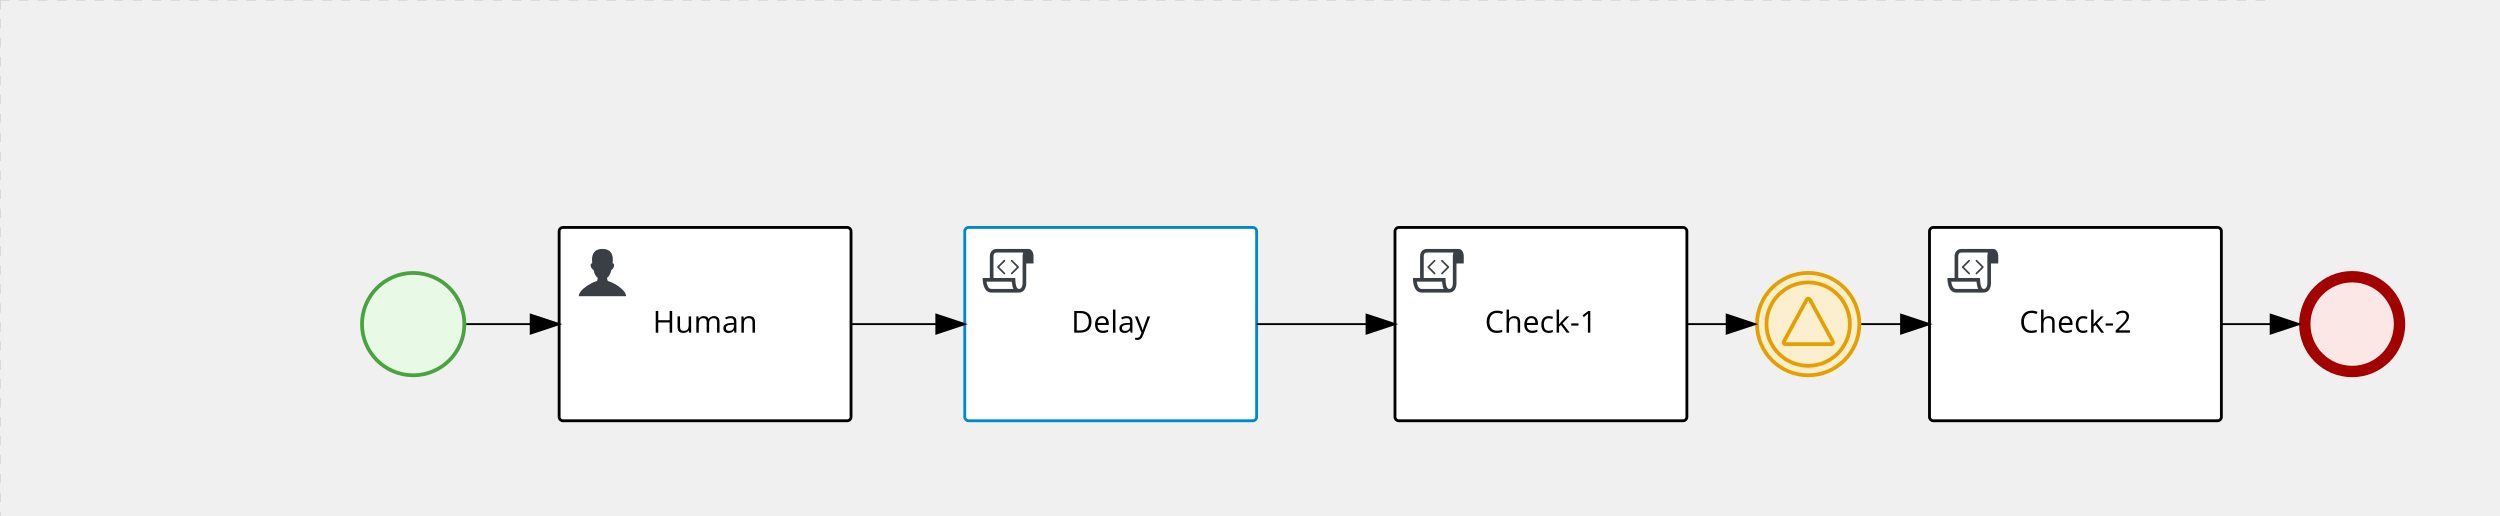
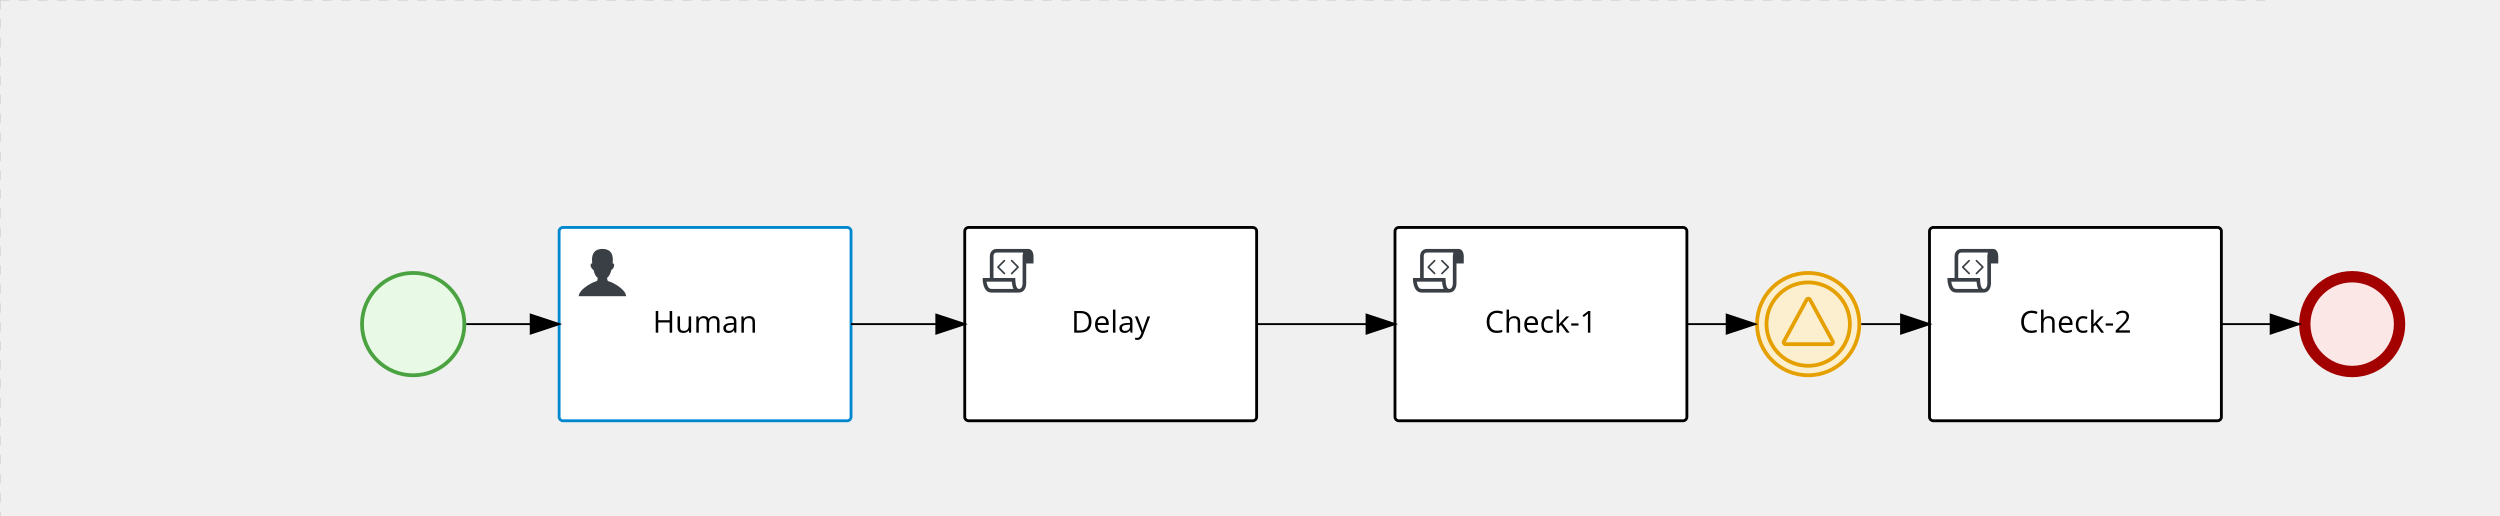
<svg xmlns="http://www.w3.org/2000/svg" version="1.1" width="1319" height="272" viewBox="0 0 1319 272">
  <defs />
  <g transform="matrix(1,0,0,1,0,0)">
    <g>
      <g>
        <g>
          <path fill="none" stroke="#d3d3d3" paint-order="fill stroke markers" d=" M 0 0 L 1200 0" stroke-miterlimit="10" stroke-opacity="0.8" stroke-dasharray="5" />
        </g>
        <g>
          <path fill="none" stroke="#d3d3d3" paint-order="fill stroke markers" d=" M 0 0 L 0 800" stroke-miterlimit="10" stroke-opacity="0.8" stroke-dasharray="5" />
        </g>
      </g>
      <g id="_899AE6C9-F06A-4B4F-9EB1-76D107B41C8B" bpmn2nodeid="_899AE6C9-F06A-4B4F-9EB1-76D107B41C8B" transform="matrix(1,0,0,1,1213,143)">
        <g>
          <path fill="none" stroke="none" />
        </g>
        <g transform="matrix(0.125,0,0,0.125,0,0)">
          <g transform="matrix(1,0,0,1,0,0)">
            <path fill="#fce7e7" stroke="none" id="_899AE6C9-F06A-4B4F-9EB1-76D107B41C8B?shapeType=BACKGROUND" paint-order="stroke fill markers" d=" M 0 0 M 444 224 C 444 263.9 434.2 300.8 414.4 334.5 C 394.7 368.2 368 394.9 334.4 414.5 C 300.8 434.1 263.9 444 224 444 C 184.1 444 147.2 434.2 113.5 414.4 C 79.8 394.7 53.1 368 33.5 334.4 C 13.9 300.8 4 263.9 4 224 C 4 184.1 13.8 147.2 33.6 113.5 C 53.4 79.8 80.1 53.1 113.6 33.5 C 147.1 13.9 184.1 4 224 4 C 263.9 4 300.8 13.8 334.5 33.6 C 368.2 53.4 394.9 80.1 414.5 113.6 C 434.1 147.1 444 184.1 444 224 Z" />
          </g>
          <g>
            <g transform="matrix(1,0,0,1,0,0)">
              <g transform="matrix(1,0,0,1,0,0)">
                <path fill="#a30000" stroke="none" id="_899AE6C9-F06A-4B4F-9EB1-76D107B41C8B?shapeType=BORDER&amp;renderType=FILL" paint-order="stroke fill markers" d=" M 0 0 M 224 0 C 100.3 0 0 100.3 0 224 C 0 347.7 100.3 448 224 448 C 347.7 448 448 347.7 448 224 C 448 100.3 347.7 0 224 0 Z M 0 0 M 224 400 C 126.8 400 48 321.2 48 224 C 48 126.8 126.8 48 224 48 C 321.2 48 400 126.8 400 224 C 400 321.2 321.2 400 224 400 Z" />
              </g>
            </g>
          </g>
        </g>
        <g transform="matrix(1,0,0,1,28,61)" />
      </g>
      <g id="_03CB563D-954D-4476-BFE8-F18DC6E00EE6" bpmn2nodeid="_03CB563D-954D-4476-BFE8-F18DC6E00EE6" transform="matrix(1,0,0,1,509,120)">
        <g>
          <path fill="none" stroke="none" />
        </g>
        <g transform="matrix(1,0,0,1,0,0)">
          <path fill="#ffffff" stroke="none" id="_03CB563D-954D-4476-BFE8-F18DC6E00EE6?shapeType=BACKGROUND" paint-order="stroke fill markers" d=" M 2 0 L 152 0 L 152 0 A 2 2 0 0 1 154 2 L 154 100 L 154 100 A 2 2 0 0 1 152 102 L 2 102 L 2 102 A 2 2 0 0 1 0 100 L 0 2 L 0 2 A 2 2 0 0 1 2 0 Z" />
        </g>
        <g transform="matrix(1,0,0,1,0,0)">
-           <path fill="none" stroke="rgb(0,136,206)" id="_03CB563D-954D-4476-BFE8-F18DC6E00EE6?shapeType=BORDER&amp;renderType=STROKE" paint-order="fill stroke markers" d=" M 2 0 L 152 0 L 152 0 A 2 2 0 0 1 154 2 L 154 100 L 154 100 A 2 2 0 0 1 152 102 L 2 102 L 2 102 A 2 2 0 0 1 0 100 L 0 2 L 0 2 A 2 2 0 0 1 2 0 Z" stroke-miterlimit="10" stroke-width="1.5" stroke-dasharray="" />
+           <path fill="none" stroke="rgb(0,0,0)" id="_03CB563D-954D-4476-BFE8-F18DC6E00EE6?shapeType=BORDER&amp;renderType=STROKE" paint-order="fill stroke markers" d=" M 2 0 L 152 0 L 152 0 A 2 2 0 0 1 154 2 L 154 100 L 154 100 A 2 2 0 0 1 152 102 L 2 102 L 2 102 A 2 2 0 0 1 0 100 L 0 2 L 0 2 A 2 2 0 0 1 2 0 Z" stroke-miterlimit="10" stroke-width="1.5" stroke-dasharray="" />
        </g>
        <g>
          <g transform="matrix(0.06,0,0,0.06,9.4,9.4)">
            <g transform="matrix(1,0,0,1,0,0)">
              <path fill="#393f44" stroke="none" id="_03CB563D-954D-4476-BFE8-F18DC6E00EE6undefined" paint-order="stroke fill markers" d=" M 0 0 M 197.3 130.2 C 194.4 127.3 189.6 127.3 186.7 130.2 L 130.2 186.7 C 127.3 189.6 127.3 194.4 130.2 197.3 L 186.7 253.8 C 188.1 255.3 190.1 256 192 256 C 193.9 256 195.9 255.3 197.3 253.7 C 200.2 250.8 200.2 246 197.3 243.1 L 146.2 192 L 197.3 140.8 C 200.2 137.9 200.2 133.1 197.3 130.2 Z" />
            </g>
            <g transform="matrix(1,0,0,1,0,0)">
              <path fill="#393f44" stroke="none" id="_03CB563D-954D-4476-BFE8-F18DC6E00EE6undefined" paint-order="stroke fill markers" d=" M 0 0 M 261.3 130.2 C 258.4 127.3 253.6 127.3 250.7 130.2 C 247.8 133.1 247.8 137.9 250.7 140.8 L 301.8 191.9 L 250.7 243 C 247.8 245.9 247.8 250.7 250.7 253.6 C 252.1 255.3 254.1 256 256 256 C 257.9 256 259.9 255.3 261.3 253.8 L 317.8 197.3 C 320.7 194.4 320.7 189.6 317.8 186.7 L 261.3 130.2 Z" />
            </g>
            <g transform="matrix(1,0,0,1,0,0)">
              <path fill="#393f44" stroke="none" id="_03CB563D-954D-4476-BFE8-F18DC6E00EE6undefined" paint-order="stroke fill markers" d=" M 0 0 M 400 32 C 400 32 152.8 32 128 32 C 62 32 64 96 64 96 L 64 288 L 1 288 C 1 288 -4 416 78 416 L 320 416 C 368 416 384 368 384 336 C 384 314.2 384 224.4 384 160 L 448 160 L 448 96 C 448 96 449 32 400 32 Z M 0 0 M 78 383.9 C 68.5 383.9 61.6 381.1 55.5 374.9 C 43.4 362.4 37.5 339.6 34.9 320 L 256.9 320 C 257.1 322.7 257.3 325.4 257.6 328.2 C 260 351.6 264.7 370.1 271.9 383.9 L 78 383.9 L 78 383.9 Z M 0 0 M 352 336 C 352 345.9 349.6 360.3 342.9 371 C 337.2 380.1 330.4 384 320 384 C 285 384 288 288 288 288 L 96 288 L 96 96 L 96 95.9 L 96 95.1 C 96 90.6 97.6 78.3 104.7 71.2 C 106.5 69.4 111.9 64 128 64 L 356.5 64 C 354.4 72.8 352.8 81.8 352.2 89.9 C 352.2 90.5 352.1 91.1 352.1 91.7 C 352.1 92 352.1 92.3 352.1 92.6 C 352 94.8 352 96 352 96 L 352 160 L 352 336 Z" />
            </g>
          </g>
        </g>
        <g transform="matrix(1,0,0,1,56.17578,43.5)">
          <text fill="#000000" stroke="none" font-family="Open Sans" font-size="12pt" font-style="normal" font-weight="normal" text-decoration="normal" x="20.824" y="12" text-anchor="middle" dominant-baseline="alphabetic">Delay</text>
        </g>
      </g>
      <g id="_36A55C11-C3BB-44C4-9EAC-F7713020BFC4" bpmn2nodeid="_36A55C11-C3BB-44C4-9EAC-F7713020BFC4" transform="matrix(1,0,0,1,190,143)">
        <g>
          <path fill="none" stroke="none" />
        </g>
        <g transform="matrix(0.125,0,0,0.125,0,0)">
          <g transform="matrix(1,0,0,1,0,0)">
            <path fill="#e8fae6" stroke="none" id="_36A55C11-C3BB-44C4-9EAC-F7713020BFC4?shapeType=BACKGROUND" paint-order="stroke fill markers" d=" M 0 0 M 444 224 C 444 263.9 434.2 300.8 414.4 334.5 C 394.7 368.2 368 394.9 334.4 414.5 C 300.8 434.1 263.9 444 224 444 C 184.1 444 147.2 434.2 113.5 414.4 C 79.8 394.7 53.1 368 33.5 334.4 C 13.9 300.8 4 263.9 4 224 C 4 184.1 13.8 147.2 33.6 113.5 C 53.4 79.8 80.1 53.1 113.6 33.5 C 147.1 13.9 184.1 4 224 4 C 263.9 4 300.8 13.8 334.5 33.6 C 368.2 53.4 394.9 80.1 414.5 113.6 C 434.1 147.1 444 184.1 444 224 Z" />
          </g>
          <g>
            <g transform="matrix(1,0,0,1,0,0)">
              <g transform="matrix(1,0,0,1,0,0)">
                <path fill="#4aa241" stroke="none" id="_36A55C11-C3BB-44C4-9EAC-F7713020BFC4?shapeType=BORDER&amp;renderType=FILL" paint-order="stroke fill markers" d=" M 0 0 M 224 0 C 100.3 0 0 100.3 0 224 C 0 347.7 100.3 448 224 448 C 347.7 448 448 347.7 448 224 C 448 100.3 347.7 0 224 0 Z M 0 0 M 224 432 C 109.1 432 16 338.9 16 224 C 16 109.1 109.1 16 224 16 C 338.9 16 432 109.1 432 224 C 432 338.9 338.9 432 224 432 Z" />
              </g>
            </g>
          </g>
        </g>
        <g transform="matrix(1,0,0,1,28,61)" />
      </g>
      <g id="_EE747A70-F58A-4D62-A800-FFC31750B926" bpmn2nodeid="_EE747A70-F58A-4D62-A800-FFC31750B926" transform="matrix(1,0,0,1,295,120)">
        <g>
          <path fill="none" stroke="none" />
        </g>
        <g transform="matrix(1,0,0,1,0,0)">
          <path fill="#ffffff" stroke="none" id="_EE747A70-F58A-4D62-A800-FFC31750B926?shapeType=BACKGROUND" paint-order="stroke fill markers" d=" M 2 0 L 152 0 L 152 0 A 2 2 0 0 1 154 2 L 154 100 L 154 100 A 2 2 0 0 1 152 102 L 2 102 L 2 102 A 2 2 0 0 1 0 100 L 0 2 L 0 2 A 2 2 0 0 1 2 0 Z" />
        </g>
        <g transform="matrix(1,0,0,1,0,0)">
-           <path fill="none" stroke="#000000" id="_EE747A70-F58A-4D62-A800-FFC31750B926?shapeType=BORDER&amp;renderType=STROKE" paint-order="fill stroke markers" d=" M 2 0 L 152 0 L 152 0 A 2 2 0 0 1 154 2 L 154 100 L 154 100 A 2 2 0 0 1 152 102 L 2 102 L 2 102 A 2 2 0 0 1 0 100 L 0 2 L 0 2 A 2 2 0 0 1 2 0 Z" stroke-miterlimit="10" stroke-width="1.5" stroke-dasharray="" />
+           <path fill="none" stroke="rgb(0,136,206)" id="_EE747A70-F58A-4D62-A800-FFC31750B926?shapeType=BORDER&amp;renderType=STROKE" paint-order="fill stroke markers" d=" M 2 0 L 152 0 L 152 0 A 2 2 0 0 1 154 2 L 154 100 L 154 100 A 2 2 0 0 1 152 102 L 2 102 L 2 102 A 2 2 0 0 1 0 100 L 0 2 L 0 2 A 2 2 0 0 1 2 0 Z" stroke-miterlimit="10" stroke-width="1.5" stroke-dasharray="" />
        </g>
        <g>
          <g transform="matrix(0.06,0,0,0.06,9.4,9.4)">
            <g transform="matrix(1,0,0,1,0,0)">
              <path fill="#393f44" stroke="none" id="_EE747A70-F58A-4D62-A800-FFC31750B926undefined" paint-order="stroke fill markers" d=" M 0 0 M 16 445.21 C 16 440.869 18.784 431.129 22.001 424.217 C 35.768 394.64 77.283 359.28 129 333.084 C 144.516 325.224 157.347 319.964 167.807 317.174 C 171.932 316.074 175.729 314.414 176.525 313.363 C 178.894 310.234 180.914 302.908 181.727 294.5 L 182.5 286.5 L 178.507 283.455 C 166.303 274.146 154.284 251.678 148.04 226.5 C 145.611 216.707 145.056 215.462 142.984 215.158 C 141.703 214.97 138.083 212.243 134.939 209.099 C 123.233 197.393 116.891 177.376 121.44 166.49 C 123.002 162.751 128.155 159.01 131.75 159.004 C 134.448 159 134.471 158.603 132.914 138.788 C 130.927 113.496 134.279 92.265 143.132 74.076 C 152.232 55.38 167.569 42.882 189.049 36.66 C 210.203 30.532 237.797 30.532 258.951 36.66 C 300.042 48.563 318.958 83.806 314.955 141 C 314.32 150.075 313.624 157.788 313.409 158.14 C 313.194 158.493 314.575 159.073 316.479 159.43 C 328.929 161.766 330.986 177.018 321.496 196.621 C 316.903 206.109 309.357 214.508 304.817 215.185 C 303.023 215.453 302.293 217.146 299.943 226.5 C 296.659 239.567 294.474 245.305 287.948 257.995 C 282.491 268.606 273.035 281.109 268.108 284.229 L 264.871 286.278 L 265.518 292.889 C 266.345 301.33 268.639 309.871 270.877 312.837 C 272.067 314.415 275.002 315.79 280.063 317.139 C 291.069 320.075 303.617 325.274 321 334.102 C 369.815 358.891 410.848 393.758 425.032 422.5 C 429.07 430.682 432 440.232 432 445.21 L 432 448 L 224 448 L 16 448 L 16 445.21 Z" />
            </g>
          </g>
        </g>
        <g transform="matrix(1,0,0,1,4.04,13.68)">
          <g transform="matrix(0.04,0,0,0.04,63.36,69.12)">
            <g transform="matrix(1,0,0,1,0,0)">
              <path fill="none" stroke="none" />
            </g>
            <g transform="matrix(1,0,0,1,0,0)">
              <path fill="none" stroke="none" />
            </g>
          </g>
        </g>
        <g transform="matrix(1,0,0,1,49.38672,43.5)">
          <text fill="#000000" stroke="none" font-family="Open Sans" font-size="12pt" font-style="normal" font-weight="normal" text-decoration="normal" x="27.613" y="12" text-anchor="middle" dominant-baseline="alphabetic">Human</text>
        </g>
      </g>
      <g id="_7382A446-A1B6-4B6C-903E-68CE4B9A1344" bpmn2nodeid="_7382A446-A1B6-4B6C-903E-68CE4B9A1344" transform="matrix(1,0,0,1,926,143)">
        <g>
          <path fill="none" stroke="none" />
        </g>
        <g transform="matrix(0.125,0,0,0.125,0,0)">
          <g transform="matrix(1,0,0,1,0,0)">
            <path fill="#fbefcf" stroke="none" id="_7382A446-A1B6-4B6C-903E-68CE4B9A1344?shapeType=BACKGROUND" paint-order="stroke fill markers" d=" M 0 0 M 444 224 C 444 263.9 434.2 300.8 414.4 334.5 C 394.7 368.2 368 394.9 334.4 414.5 C 300.8 434.1 263.9 444 224 444 C 184.1 444 147.2 434.2 113.5 414.4 C 79.8 394.7 53.1 368 33.5 334.4 C 13.9 300.8 4 263.9 4 224 C 4 184.1 13.8 147.2 33.6 113.5 C 53.4 79.8 80.1 53.1 113.6 33.5 C 147.1 13.9 184.1 4 224 4 C 263.9 4 300.8 13.8 334.5 33.6 C 368.2 53.4 394.9 80.1 414.5 113.6 C 434.1 147.1 444 184.1 444 224 Z" />
          </g>
          <g>
            <g transform="matrix(1,0,0,1,0,0)">
              <g transform="matrix(1,0,0,1,0,0)">
                <path fill="#e5a000" stroke="none" id="_7382A446-A1B6-4B6C-903E-68CE4B9A1344?shapeType=BORDER&amp;renderType=FILL" paint-order="stroke fill markers" d=" M 0 0 M 224 408 C 122.5 408 40 325.5 40 224 C 40 122.5 122.5 40 224 40 C 325.5 40 408 122.5 408 224 C 408 325.5 325.5 408 224 408 Z M 0 0 M 224 56 C 131.4 56 56 131.4 56 224 C 56 316.6 131.4 392 224 392 C 316.6 392 392 316.6 392 224 C 392 131.4 316.6 56 224 56 Z M 0 0 M 224 16 C 252.1 16 279.3 21.5 305 32.3 C 329.8 42.8 352 57.8 371.1 76.9 C 390.2 96 405.2 118.3 415.7 143 C 426.5 168.6 432 195.9 432 224 C 432 252.1 426.5 279.3 415.7 305 C 405.2 329.8 390.2 352 371.1 371.1 C 352 390.2 329.7 405.2 305 415.7 C 279.4 426.5 252.1 432 224 432 C 195.9 432 168.7 426.5 143 415.7 C 118.2 405.2 96 390.2 76.9 371.1 C 57.8 352 42.8 329.7 32.3 305 C 21.5 279.3 16 252.1 16 224 C 16 195.9 21.5 168.7 32.3 143 C 42.8 118.2 57.8 96 76.9 76.9 C 96 57.8 118.3 42.8 143 32.3 C 168.7 21.5 195.9 16 224 16 M 224 0 C 100.3 0 0 100.3 0 224 C 0 347.7 100.3 448 224 448 C 347.7 448 448 347.7 448 224 C 448 100.3 347.7 0 224 0 L 224 0 Z" />
              </g>
            </g>
          </g>
          <g>
            <g transform="matrix(1,0,0,1,0,0)">
              <g transform="matrix(1,0,0,1,0,0)">
                <path fill="#e5a000" stroke="none" id="_7382A446-A1B6-4B6C-903E-68CE4B9A1344undefined" paint-order="stroke fill markers" d=" M 0 0 M 224.6 124.8 L 320.5 300.7 L 128.8 300.7 L 224.6 124.8 M 224.6 108.7 C 221.7 108.7 219 109.5 216.5 110.9 C 214 112.3 212.1 114.5 210.6 117 L 114.7 293 C 111.8 298.2 111.9 303.5 114.9 308.8 C 116.3 311.2 118.2 313.2 120.7 314.6 C 123.1 316 125.8 316.7 128.7 316.7 L 320.5 316.7 C 323.4 316.7 325.9 316 328.4 314.6 C 330.9 313.2 332.8 311.3 334.2 308.8 C 337.3 303.6 337.3 298.3 334.4 293 L 238.5 117 C 237.1 114.4 235.2 112.4 232.7 110.9 C 230.2 109.4 227.5 108.7 224.6 108.7 L 224.6 108.7 Z" />
              </g>
            </g>
          </g>
        </g>
        <g transform="matrix(1,0,0,1,28,61)" />
      </g>
      <g id="_E4ACD58A-4845-44D8-9D2A-74F7E8CC6B8A" bpmn2nodeid="_E4ACD58A-4845-44D8-9D2A-74F7E8CC6B8A" transform="matrix(1,0,0,1,736,120)">
        <g>
          <path fill="none" stroke="none" />
        </g>
        <g transform="matrix(1,0,0,1,0,0)">
          <path fill="#ffffff" stroke="none" id="_E4ACD58A-4845-44D8-9D2A-74F7E8CC6B8A?shapeType=BACKGROUND" paint-order="stroke fill markers" d=" M 2 0 L 152 0 L 152 0 A 2 2 0 0 1 154 2 L 154 100 L 154 100 A 2 2 0 0 1 152 102 L 2 102 L 2 102 A 2 2 0 0 1 0 100 L 0 2 L 0 2 A 2 2 0 0 1 2 0 Z" />
        </g>
        <g transform="matrix(1,0,0,1,0,0)">
-           <path fill="none" stroke="#000000" id="_E4ACD58A-4845-44D8-9D2A-74F7E8CC6B8A?shapeType=BORDER&amp;renderType=STROKE" paint-order="fill stroke markers" d=" M 2 0 L 152 0 L 152 0 A 2 2 0 0 1 154 2 L 154 100 L 154 100 A 2 2 0 0 1 152 102 L 2 102 L 2 102 A 2 2 0 0 1 0 100 L 0 2 L 0 2 A 2 2 0 0 1 2 0 Z" stroke-miterlimit="10" stroke-width="1.5" stroke-dasharray="" />
+           <path fill="none" stroke="rgb(0,0,0)" id="_E4ACD58A-4845-44D8-9D2A-74F7E8CC6B8A?shapeType=BORDER&amp;renderType=STROKE" paint-order="fill stroke markers" d=" M 2 0 L 152 0 L 152 0 A 2 2 0 0 1 154 2 L 154 100 L 154 100 A 2 2 0 0 1 152 102 L 2 102 L 2 102 A 2 2 0 0 1 0 100 L 0 2 L 0 2 A 2 2 0 0 1 2 0 Z" stroke-miterlimit="10" stroke-width="1.5" stroke-dasharray="" />
        </g>
        <g>
          <g transform="matrix(0.06,0,0,0.06,9.4,9.4)">
            <g transform="matrix(1,0,0,1,0,0)">
              <path fill="#393f44" stroke="none" id="_E4ACD58A-4845-44D8-9D2A-74F7E8CC6B8Aundefined" paint-order="stroke fill markers" d=" M 0 0 M 197.3 130.2 C 194.4 127.3 189.6 127.3 186.7 130.2 L 130.2 186.7 C 127.3 189.6 127.3 194.4 130.2 197.3 L 186.7 253.8 C 188.1 255.3 190.1 256 192 256 C 193.9 256 195.9 255.3 197.3 253.7 C 200.2 250.8 200.2 246 197.3 243.1 L 146.2 192 L 197.3 140.8 C 200.2 137.9 200.2 133.1 197.3 130.2 Z" />
            </g>
            <g transform="matrix(1,0,0,1,0,0)">
              <path fill="#393f44" stroke="none" id="_E4ACD58A-4845-44D8-9D2A-74F7E8CC6B8Aundefined" paint-order="stroke fill markers" d=" M 0 0 M 261.3 130.2 C 258.4 127.3 253.6 127.3 250.7 130.2 C 247.8 133.1 247.8 137.9 250.7 140.8 L 301.8 191.9 L 250.7 243 C 247.8 245.9 247.8 250.7 250.7 253.6 C 252.1 255.3 254.1 256 256 256 C 257.9 256 259.9 255.3 261.3 253.8 L 317.8 197.3 C 320.7 194.4 320.7 189.6 317.8 186.7 L 261.3 130.2 Z" />
            </g>
            <g transform="matrix(1,0,0,1,0,0)">
              <path fill="#393f44" stroke="none" id="_E4ACD58A-4845-44D8-9D2A-74F7E8CC6B8Aundefined" paint-order="stroke fill markers" d=" M 0 0 M 400 32 C 400 32 152.8 32 128 32 C 62 32 64 96 64 96 L 64 288 L 1 288 C 1 288 -4 416 78 416 L 320 416 C 368 416 384 368 384 336 C 384 314.2 384 224.4 384 160 L 448 160 L 448 96 C 448 96 449 32 400 32 Z M 0 0 M 78 383.9 C 68.5 383.9 61.6 381.1 55.5 374.9 C 43.4 362.4 37.5 339.6 34.9 320 L 256.9 320 C 257.1 322.7 257.3 325.4 257.6 328.2 C 260 351.6 264.7 370.1 271.9 383.9 L 78 383.9 L 78 383.9 Z M 0 0 M 352 336 C 352 345.9 349.6 360.3 342.9 371 C 337.2 380.1 330.4 384 320 384 C 285 384 288 288 288 288 L 96 288 L 96 96 L 96 95.9 L 96 95.1 C 96 90.6 97.6 78.3 104.7 71.2 C 106.5 69.4 111.9 64 128 64 L 356.5 64 C 354.4 72.8 352.8 81.8 352.2 89.9 C 352.2 90.5 352.1 91.1 352.1 91.7 C 352.1 92 352.1 92.3 352.1 92.6 C 352 94.8 352 96 352 96 L 352 160 L 352 336 Z" />
            </g>
          </g>
        </g>
        <g transform="matrix(1,0,0,1,47.39844,43.5)">
          <text fill="#000000" stroke="none" font-family="Open Sans" font-size="12pt" font-style="normal" font-weight="normal" text-decoration="normal" x="29.602" y="12" text-anchor="middle" dominant-baseline="alphabetic">Check-1</text>
        </g>
      </g>
      <g id="_87A0ADB6-A8A6-4A6E-9469-0912BA50C0D5" bpmn2nodeid="_87A0ADB6-A8A6-4A6E-9469-0912BA50C0D5" transform="matrix(1,0,0,1,1018,120)">
        <g>
          <path fill="none" stroke="none" />
        </g>
        <g transform="matrix(1,0,0,1,0,0)">
          <path fill="#ffffff" stroke="none" id="_87A0ADB6-A8A6-4A6E-9469-0912BA50C0D5?shapeType=BACKGROUND" paint-order="stroke fill markers" d=" M 2 0 L 152 0 L 152 0 A 2 2 0 0 1 154 2 L 154 100 L 154 100 A 2 2 0 0 1 152 102 L 2 102 L 2 102 A 2 2 0 0 1 0 100 L 0 2 L 0 2 A 2 2 0 0 1 2 0 Z" />
        </g>
        <g transform="matrix(1,0,0,1,0,0)">
          <path fill="none" stroke="#000000" id="_87A0ADB6-A8A6-4A6E-9469-0912BA50C0D5?shapeType=BORDER&amp;renderType=STROKE" paint-order="fill stroke markers" d=" M 2 0 L 152 0 L 152 0 A 2 2 0 0 1 154 2 L 154 100 L 154 100 A 2 2 0 0 1 152 102 L 2 102 L 2 102 A 2 2 0 0 1 0 100 L 0 2 L 0 2 A 2 2 0 0 1 2 0 Z" stroke-miterlimit="10" stroke-width="1.5" stroke-dasharray="" />
        </g>
        <g>
          <g transform="matrix(0.06,0,0,0.06,9.4,9.4)">
            <g transform="matrix(1,0,0,1,0,0)">
              <path fill="#393f44" stroke="none" id="_87A0ADB6-A8A6-4A6E-9469-0912BA50C0D5undefined" paint-order="stroke fill markers" d=" M 0 0 M 197.3 130.2 C 194.4 127.3 189.6 127.3 186.7 130.2 L 130.2 186.7 C 127.3 189.6 127.3 194.4 130.2 197.3 L 186.7 253.8 C 188.1 255.3 190.1 256 192 256 C 193.9 256 195.9 255.3 197.3 253.7 C 200.2 250.8 200.2 246 197.3 243.1 L 146.2 192 L 197.3 140.8 C 200.2 137.9 200.2 133.1 197.3 130.2 Z" />
            </g>
            <g transform="matrix(1,0,0,1,0,0)">
              <path fill="#393f44" stroke="none" id="_87A0ADB6-A8A6-4A6E-9469-0912BA50C0D5undefined" paint-order="stroke fill markers" d=" M 0 0 M 261.3 130.2 C 258.4 127.3 253.6 127.3 250.7 130.2 C 247.8 133.1 247.8 137.9 250.7 140.8 L 301.8 191.9 L 250.7 243 C 247.8 245.9 247.8 250.7 250.7 253.6 C 252.1 255.3 254.1 256 256 256 C 257.9 256 259.9 255.3 261.3 253.8 L 317.8 197.3 C 320.7 194.4 320.7 189.6 317.8 186.7 L 261.3 130.2 Z" />
            </g>
            <g transform="matrix(1,0,0,1,0,0)">
              <path fill="#393f44" stroke="none" id="_87A0ADB6-A8A6-4A6E-9469-0912BA50C0D5undefined" paint-order="stroke fill markers" d=" M 0 0 M 400 32 C 400 32 152.8 32 128 32 C 62 32 64 96 64 96 L 64 288 L 1 288 C 1 288 -4 416 78 416 L 320 416 C 368 416 384 368 384 336 C 384 314.2 384 224.4 384 160 L 448 160 L 448 96 C 448 96 449 32 400 32 Z M 0 0 M 78 383.9 C 68.5 383.9 61.6 381.1 55.5 374.9 C 43.4 362.4 37.5 339.6 34.9 320 L 256.9 320 C 257.1 322.7 257.3 325.4 257.6 328.2 C 260 351.6 264.7 370.1 271.9 383.9 L 78 383.9 L 78 383.9 Z M 0 0 M 352 336 C 352 345.9 349.6 360.3 342.9 371 C 337.2 380.1 330.4 384 320 384 C 285 384 288 288 288 288 L 96 288 L 96 96 L 96 95.9 L 96 95.1 C 96 90.6 97.6 78.3 104.7 71.2 C 106.5 69.4 111.9 64 128 64 L 356.5 64 C 354.4 72.8 352.8 81.8 352.2 89.9 C 352.2 90.5 352.1 91.1 352.1 91.7 C 352.1 92 352.1 92.3 352.1 92.6 C 352 94.8 352 96 352 96 L 352 160 L 352 336 Z" />
            </g>
          </g>
        </g>
        <g transform="matrix(1,0,0,1,47.39844,43.5)">
          <text fill="#000000" stroke="none" font-family="Open Sans" font-size="12pt" font-style="normal" font-weight="normal" text-decoration="normal" x="29.602" y="12" text-anchor="middle" dominant-baseline="alphabetic">Check-2</text>
        </g>
      </g>
      <g id="_26F3199E-7CCA-4FA5-B44A-695857F07AFD" bpmn2nodeid="_26F3199E-7CCA-4FA5-B44A-695857F07AFD">
        <g>
          <path fill="none" stroke="#000000" paint-order="fill stroke markers" d=" M 246 171 L 280 171" stroke-miterlimit="10" stroke-dasharray="" />
        </g>
        <g transform="matrix(1,0,0,1,246,171)" />
        <g transform="matrix(6.123233995736766e-17,1,-1,6.123233995736766e-17,295,166)">
          <path fill="#000000" stroke="#000000" paint-order="fill stroke markers" d=" M 10 15 L 0 15 L 5 0 Z" stroke-miterlimit="10" stroke-dasharray="" />
        </g>
        <g transform="matrix(1,0,0,1,246,161)" />
      </g>
      <g id="_C77BFC93-3FE4-4CE7-8503-63AF368C7170" bpmn2nodeid="_C77BFC93-3FE4-4CE7-8503-63AF368C7170">
        <g>
          <path fill="none" stroke="#000000" paint-order="fill stroke markers" d=" M 449 171 L 494 171" stroke-miterlimit="10" stroke-dasharray="" />
        </g>
        <g transform="matrix(1,0,0,1,449,171)" />
        <g transform="matrix(6.123233995736766e-17,1,-1,6.123233995736766e-17,509,166)">
          <path fill="#000000" stroke="#000000" paint-order="fill stroke markers" d=" M 10 15 L 0 15 L 5 0 Z" stroke-miterlimit="10" stroke-dasharray="" />
        </g>
        <g transform="matrix(1,0,0,1,449,161)" />
      </g>
      <g id="_A6CCBA71-02A2-4868-ADC0-B5FB9EE2D1B0" bpmn2nodeid="_A6CCBA71-02A2-4868-ADC0-B5FB9EE2D1B0">
        <g>
          <path fill="none" stroke="#000000" paint-order="fill stroke markers" d=" M 663 171 L 721 171" stroke-miterlimit="10" stroke-dasharray="" />
        </g>
        <g transform="matrix(1,0,0,1,663,171)" />
        <g transform="matrix(6.123233995736766e-17,1,-1,6.123233995736766e-17,736,166)">
          <path fill="#000000" stroke="#000000" paint-order="fill stroke markers" d=" M 10 15 L 0 15 L 5 0 Z" stroke-miterlimit="10" stroke-dasharray="" />
        </g>
        <g transform="matrix(1,0,0,1,663,161)" />
      </g>
      <g id="_47A71761-2F1C-4B37-8675-D0E852B5EB1E" bpmn2nodeid="_47A71761-2F1C-4B37-8675-D0E852B5EB1E">
        <g>
          <path fill="none" stroke="#000000" paint-order="fill stroke markers" d=" M 890 171 L 911 171" stroke-miterlimit="10" stroke-dasharray="" />
        </g>
        <g transform="matrix(1,0,0,1,890,171)" />
        <g transform="matrix(6.123233995736766e-17,1,-1,6.123233995736766e-17,926,166)">
          <path fill="#000000" stroke="#000000" paint-order="fill stroke markers" d=" M 10 15 L 0 15 L 5 0 Z" stroke-miterlimit="10" stroke-dasharray="" />
        </g>
        <g transform="matrix(1,0,0,1,890,161)" />
      </g>
      <g id="_0E37A8C7-95B4-436B-91D0-0C01A3D65A3E" bpmn2nodeid="_0E37A8C7-95B4-436B-91D0-0C01A3D65A3E">
        <g>
          <path fill="none" stroke="#000000" paint-order="fill stroke markers" d=" M 982 171 L 1003 171" stroke-miterlimit="10" stroke-dasharray="" />
        </g>
        <g transform="matrix(1,0,0,1,982,171)" />
        <g transform="matrix(6.123233995736766e-17,1,-1,6.123233995736766e-17,1018,166)">
          <path fill="#000000" stroke="#000000" paint-order="fill stroke markers" d=" M 10 15 L 0 15 L 5 0 Z" stroke-miterlimit="10" stroke-dasharray="" />
        </g>
        <g transform="matrix(1,0,0,1,982,161)" />
      </g>
      <g id="_D054D2E2-0BD0-48D8-AB99-BDF1B098FF9D" bpmn2nodeid="_D054D2E2-0BD0-48D8-AB99-BDF1B098FF9D">
        <g>
          <path fill="none" stroke="#000000" paint-order="fill stroke markers" d=" M 1172 171 L 1198 171" stroke-miterlimit="10" stroke-dasharray="" />
        </g>
        <g transform="matrix(1,0,0,1,1172,171)" />
        <g transform="matrix(6.123233995736766e-17,1,-1,6.123233995736766e-17,1213,166)">
          <path fill="#000000" stroke="#000000" paint-order="fill stroke markers" d=" M 10 15 L 0 15 L 5 0 Z" stroke-miterlimit="10" stroke-dasharray="" />
        </g>
        <g transform="matrix(1,0,0,1,1172,161)" />
      </g>
      <g transform="matrix(1,0,0,1,1213,143)" />
      <g transform="matrix(1,0,0,1,190,143)" />
-       <g transform="matrix(1,0,0,1,295,120)" />
      <g transform="matrix(1,0,0,1,926,143)" />
      <g transform="matrix(1,0,0,1,736,120)" />
      <g transform="matrix(1,0,0,1,1018,120)" />
      <g transform="matrix(1,0,0,1,509,120)" />
+       <g transform="matrix(1,0,0,1,295,120)" />
    </g>
  </g>
</svg>
